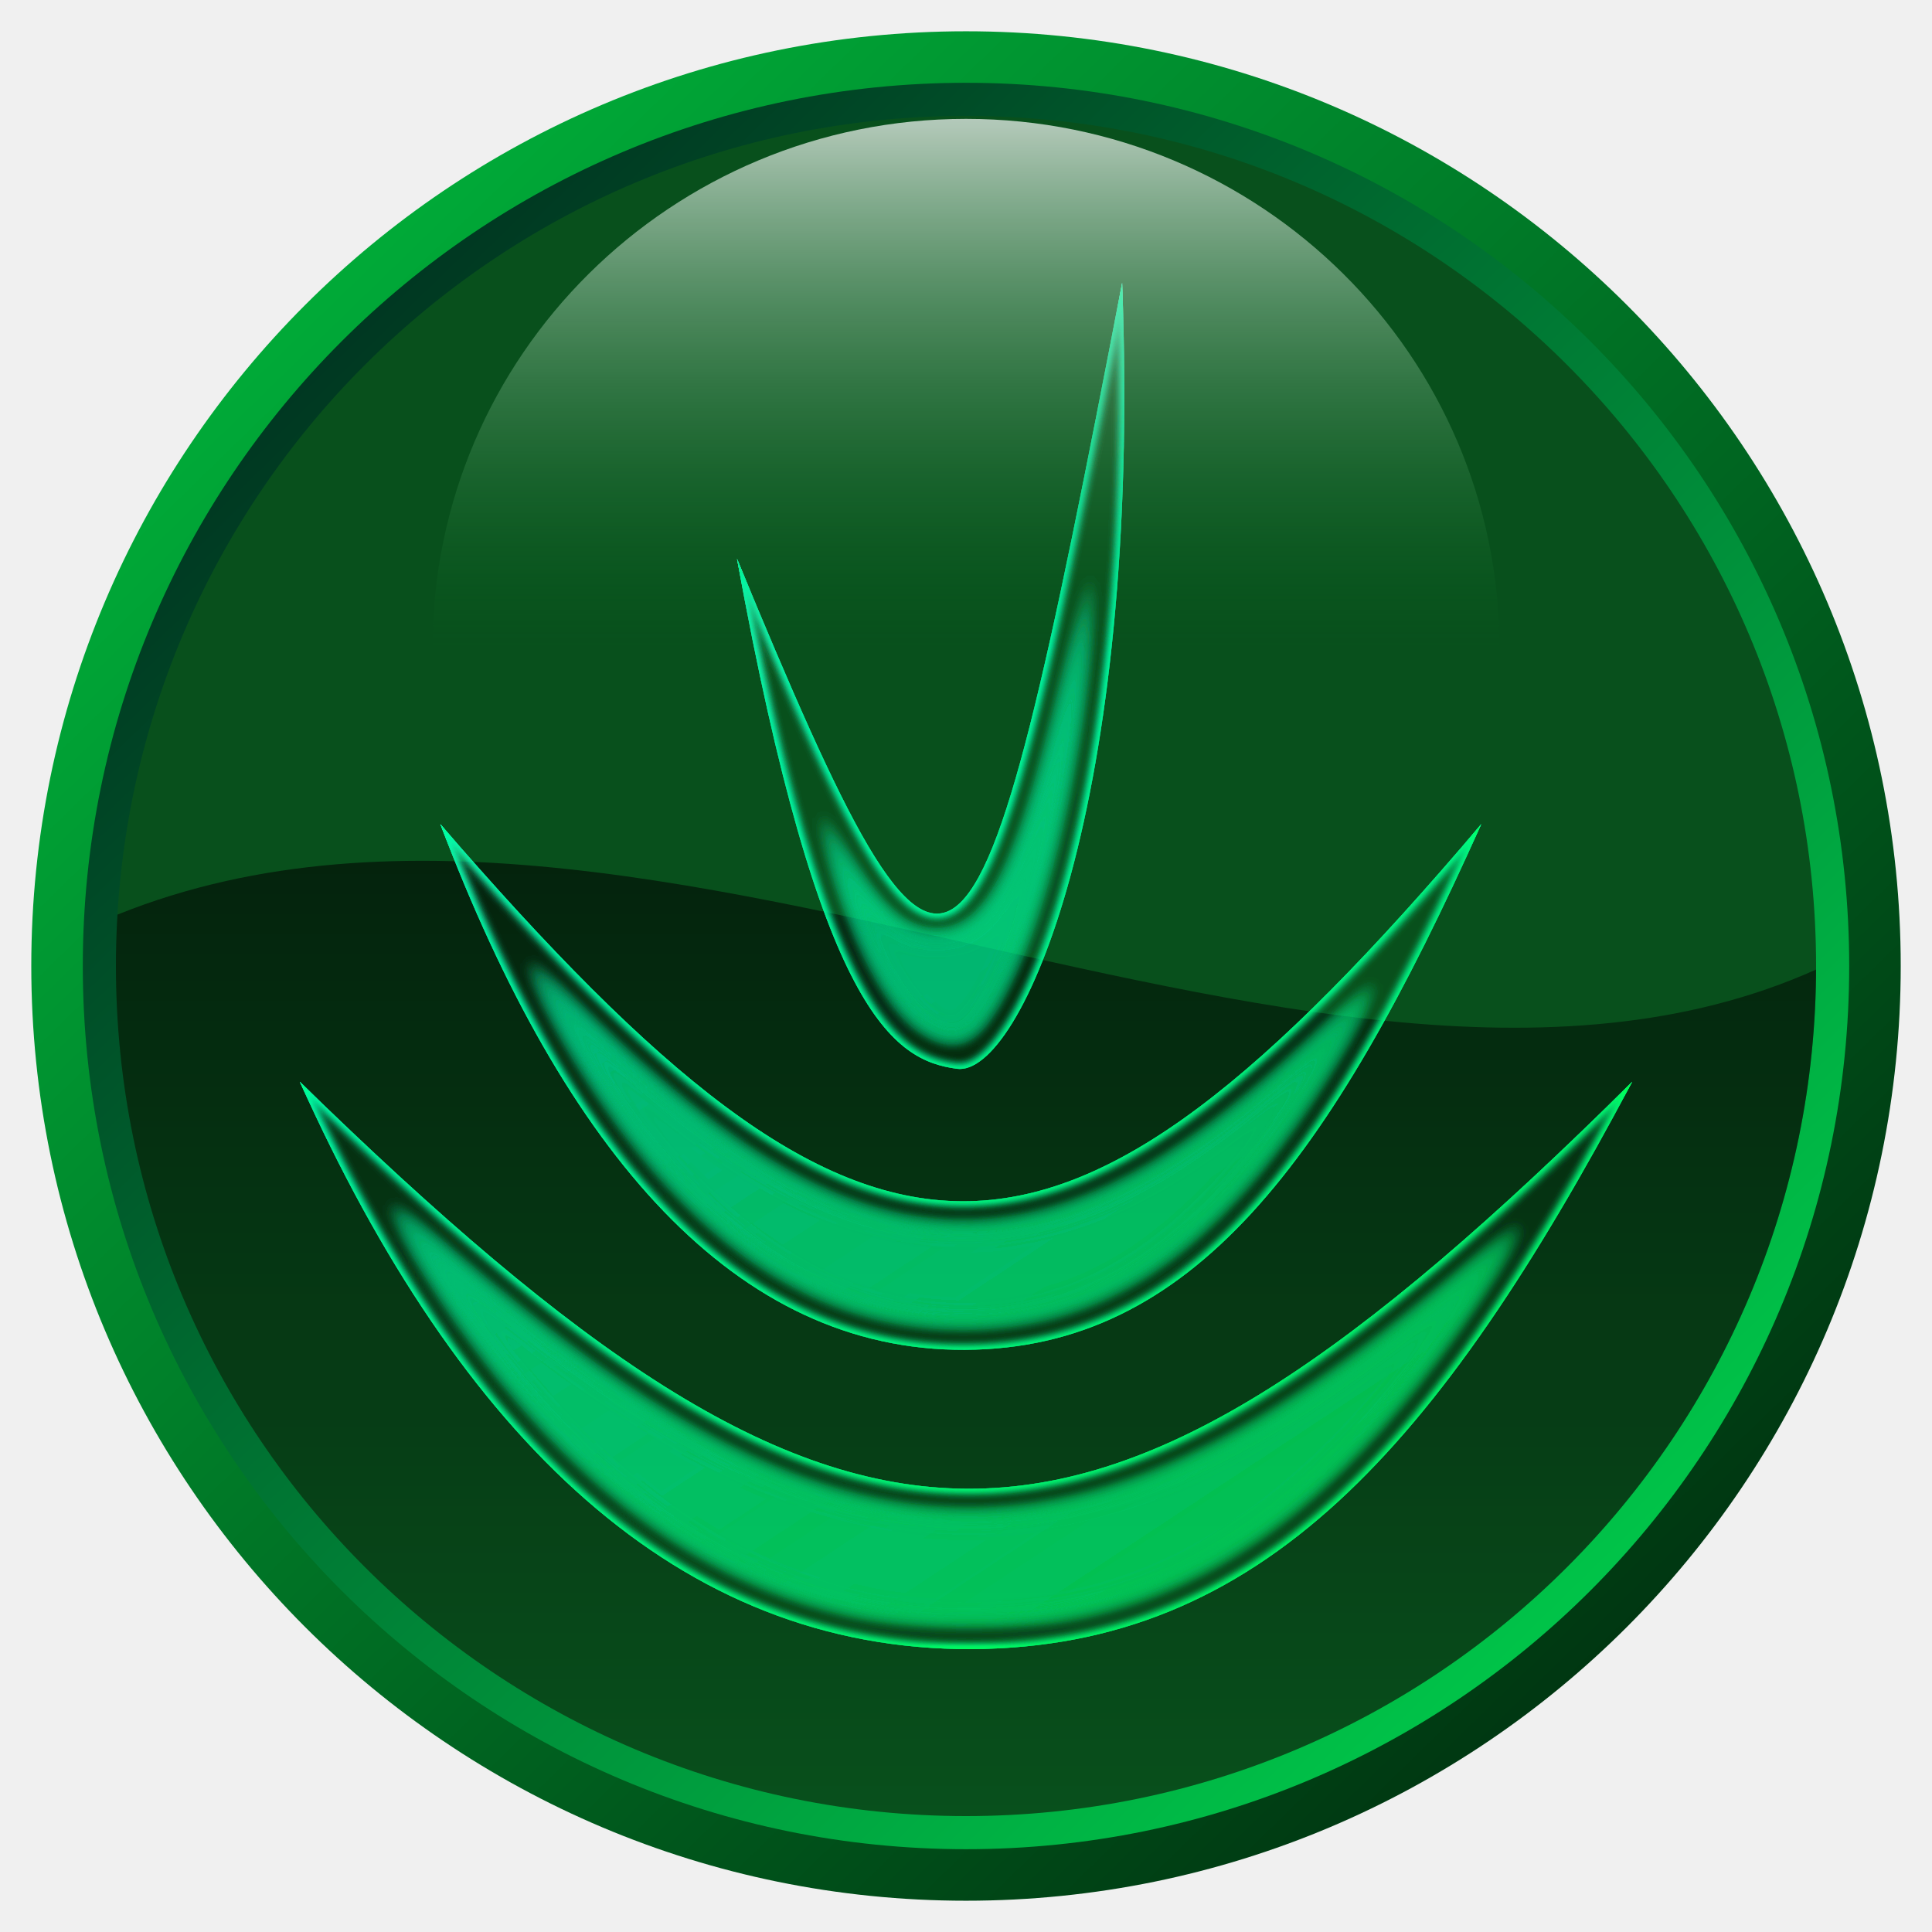
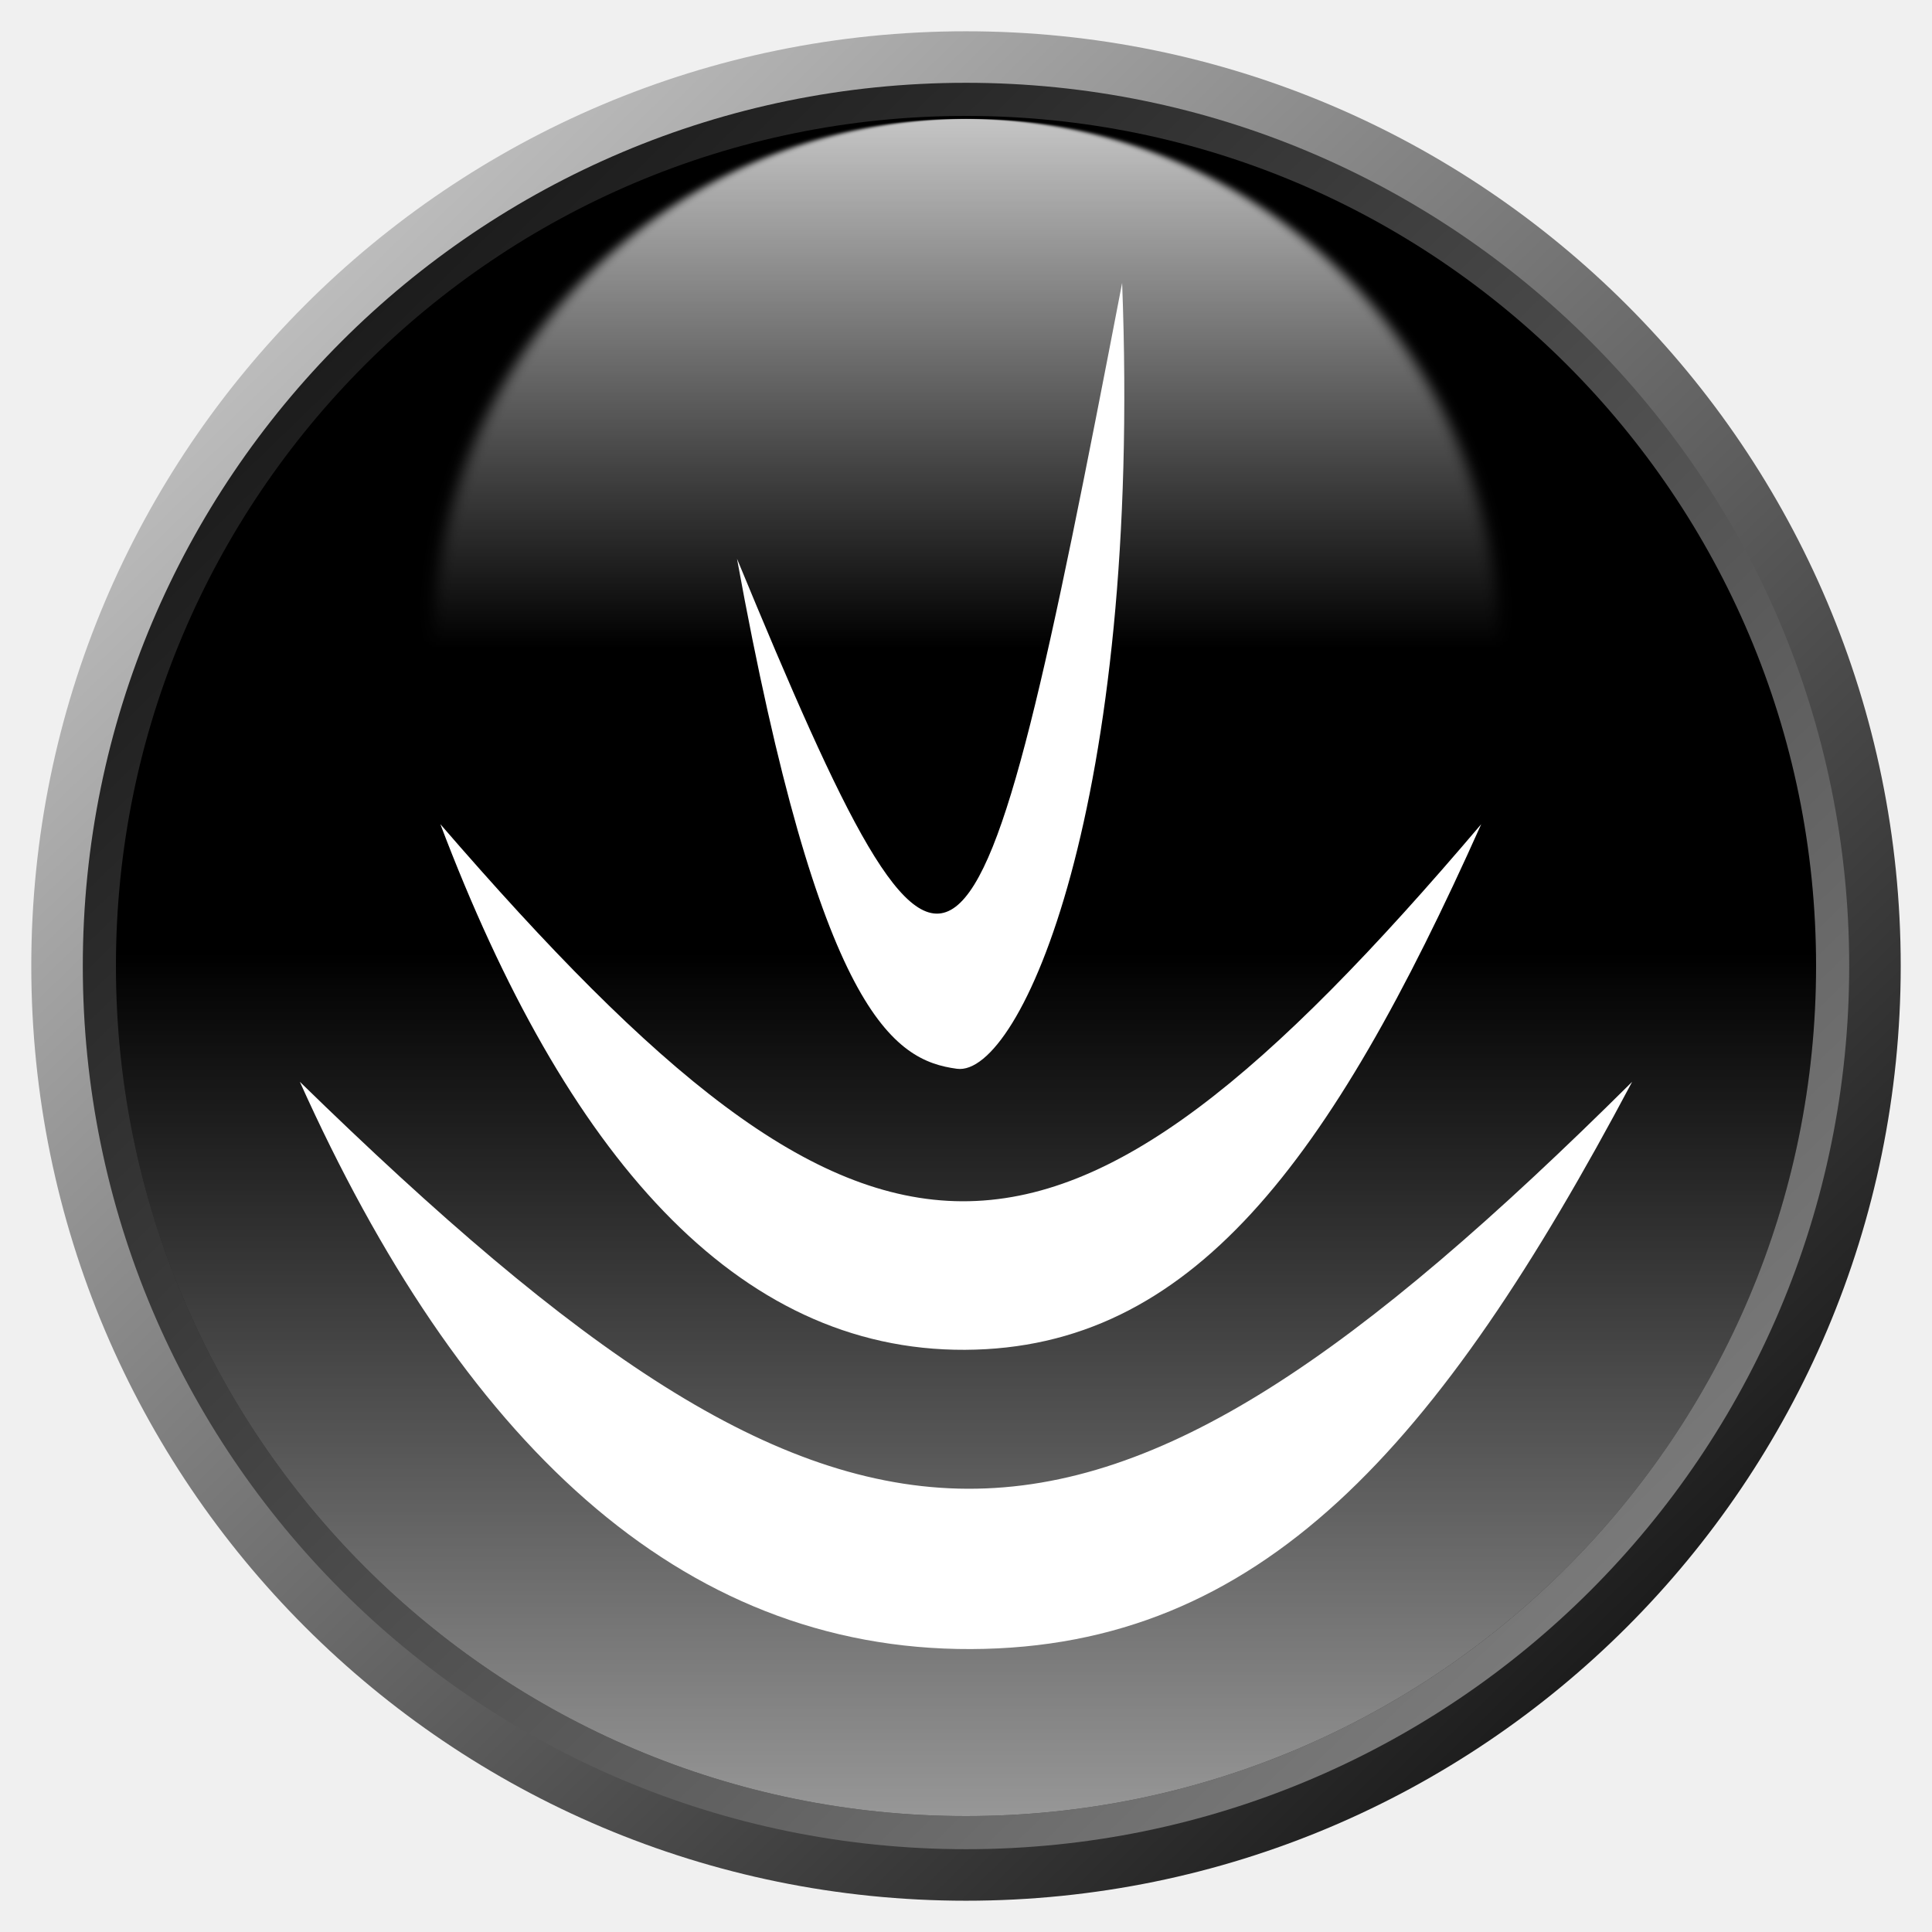
<svg xmlns="http://www.w3.org/2000/svg" xmlns:xlink="http://www.w3.org/1999/xlink" width="750" height="750" id="svg2" version="1.1" style="display:inline">
  <defs id="defs4">
+     <linearGradient id="linearGradient4410">
+       <stop style="stop-color:#ffffff;stop-opacity:1;" offset="0" id="stop4412" />
+       <stop style="stop-color:#ffffff;stop-opacity:0;" offset="1" id="stop4414" />
+     </linearGradient>
    <linearGradient id="linearGradient3714">
      <stop style="stop-color:#13b447;stop-opacity:1;" offset="0" id="stop3716" />
      <stop style="stop-color:#bdf8d0;stop-opacity:1;" offset="1" id="stop3718" />
    </linearGradient>
    <linearGradient id="linearGradient3640">
      <stop style="stop-color:#ffffff;stop-opacity:0.126;" offset="0" id="stop3642" />
      <stop style="stop-color:#ffffff;stop-opacity:0;" offset="1" id="stop3644" />
    </linearGradient>
    <linearGradient id="linearGradient3720">
      <stop style="stop-color:#000000;stop-opacity:1;" offset="0" id="stop3722" />
      <stop style="stop-color:#000000;stop-opacity:0;" offset="1" id="stop3724" />
    </linearGradient>
    <linearGradient id="linearGradient3669">
-       <stop style="stop-color:#003611;stop-opacity:1;" offset="0" id="stop3671" />
-       <stop style="stop-color:#00ab38;stop-opacity:1;" offset="1" id="stop3673" />
+       <stop style="stop-color:#1b1b1b;stop-opacity:1;" offset="0" id="stop3671" />
+       <stop style="stop-color:#bebebe;stop-opacity:1;" offset="1" id="stop3673" />
    </linearGradient>
    <linearGradient id="linearGradient3661">
-       <stop style="stop-color:#ffffff;stop-opacity:0.697;" offset="0" id="stop3663" />
-       <stop style="stop-color:#00791d;stop-opacity:0;" offset="1" id="stop3665" />
+       <stop style="stop-color:#ffffff;stop-opacity:1;" offset="0" id="stop3663" />
+       <stop style="stop-color:#ffffff;stop-opacity:0;" offset="1" id="stop3665" />
    </linearGradient>
    <linearGradient xlink:href="#linearGradient3661" id="linearGradient3667" x1="388.571" y1="272.362" x2="388.571" y2="635.219" gradientUnits="userSpaceOnUse" />
    <linearGradient xlink:href="#linearGradient3669" id="linearGradient3675" x1="637.143" y1="909.505" x2="120" y2="378.076" gradientUnits="userSpaceOnUse" />
    <linearGradient xlink:href="#linearGradient3669-7" id="linearGradient3675-0" x1="637.143" y1="909.505" x2="120" y2="378.076" gradientUnits="userSpaceOnUse" />
    <linearGradient id="linearGradient3669-7">
-       <stop style="stop-color:#00c549;stop-opacity:1;" offset="0" id="stop3671-3" />
-       <stop style="stop-color:#003621;stop-opacity:1;" offset="1" id="stop3673-6" />
+       <stop style="stop-color:#7a7a7a;stop-opacity:1;" offset="0" id="stop3671-3" />
+       <stop style="stop-color:#1b1b1b;stop-opacity:1;" offset="1" id="stop3673-6" />
    </linearGradient>
    <linearGradient y2="378.076" x2="120" y1="909.505" x1="637.143" gradientUnits="userSpaceOnUse" id="linearGradient3694" xlink:href="#linearGradient3669-7" />
    <linearGradient xlink:href="#linearGradient3720-0" id="linearGradient3726-3" x1="372.696" y1="197.421" x2="372.696" y2="855.993" gradientUnits="userSpaceOnUse" />
    <linearGradient id="linearGradient3720-0">
-       <stop style="stop-color:#000000;stop-opacity:1;" offset="0" id="stop3722-7" />
-       <stop style="stop-color:#000000;stop-opacity:0;" offset="1" id="stop3724-7" />
+       <stop style="stop-color:#ffffff;stop-opacity:0;" offset="0" id="stop3722-7" />
+       <stop style="stop-color:#ffffff;stop-opacity:1;" offset="1" id="stop3724-7" />
    </linearGradient>
-     <linearGradient gradientTransform="translate(0,-7.2536777e-6)" y2="855.993" x2="372.696" y1="197.421" x1="372.696" gradientUnits="userSpaceOnUse" id="linearGradient3758" xlink:href="#linearGradient3720-0" />
+     <linearGradient gradientTransform="translate(0,-7.2536777e-6)" y2="855.993" x2="372.696" y1="485.338" x1="372.047" gradientUnits="userSpaceOnUse" id="linearGradient3758" xlink:href="#linearGradient3720-0" />
    <clipPath clipPathUnits="userSpaceOnUse" id="clipPath3802">
      <path style="fill:#00791d;fill-opacity:1;stroke:none" id="path3804" d="m 751.429,635.219 a 362.857,362.857 0 1 1 -725.714,0 362.857,362.857 0 1 1 725.714,0 z" transform="matrix(0.9094488,0,0,0.9094488,18.6614,-51.51835)" />
    </clipPath>
    <radialGradient xlink:href="#linearGradient3711" id="radialGradient2897" gradientUnits="userSpaceOnUse" gradientTransform="matrix(1.156823,1.268435,-1.006955,0.6815273,345.2185,-135.0862)" cx="177.92" cy="344.325" fx="177.92" fy="344.325" r="141.254" />
    <linearGradient id="linearGradient3711">
      <stop style="stop-color:#58ff7a;stop-opacity:1;" offset="0" id="stop3713" />
      <stop style="stop-color:#008538;stop-opacity:1;" offset="1" id="stop3715" />
    </linearGradient>
    <radialGradient r="141.254" fy="344.325" fx="177.92" cy="344.325" cx="177.92" gradientTransform="matrix(1.967212,2.157012,-1.712358,1.158958,-299.8327,-500.679)" gradientUnits="userSpaceOnUse" id="radialGradient2916" xlink:href="#linearGradient3711" />
    <linearGradient xlink:href="#linearGradient3640" id="linearGradient3646" x1="93.201" y1="641.181" x2="359.19" y2="641.181" gradientUnits="userSpaceOnUse" />
    <linearGradient xlink:href="#linearGradient3640-9" id="linearGradient3646-9" x1="93.201" y1="641.181" x2="359.19" y2="641.181" gradientUnits="userSpaceOnUse" />
    <linearGradient id="linearGradient3640-9">
      <stop style="stop-color:#ffffff;stop-opacity:0.126;" offset="0" id="stop3642-6" />
      <stop style="stop-color:#ffffff;stop-opacity:0;" offset="1" id="stop3644-7" />
    </linearGradient>
-     <linearGradient gradientTransform="translate(-9.190094,-163.3239)" y2="641.181" x2="359.19" y1="641.181" x1="93.201" gradientUnits="userSpaceOnUse" id="linearGradient3665" xlink:href="#linearGradient3640-9" />
    <linearGradient xlink:href="#linearGradient3714" id="linearGradient3721" x1="465.779" y1="763.781" x2="116.266" y2="233.448" gradientUnits="userSpaceOnUse" />
    <linearGradient xlink:href="#linearGradient3714-4" id="linearGradient3721-6" x1="465.779" y1="763.781" x2="116.266" y2="233.448" gradientUnits="userSpaceOnUse" />
    <linearGradient id="linearGradient3714-4">
-       <stop style="stop-color:#13b447;stop-opacity:1;" offset="0" id="stop3716-2" />
-       <stop style="stop-color:#bdf8d0;stop-opacity:1;" offset="1" id="stop3718-3" />
+       <stop style="stop-color:#ffffff;stop-opacity:1;" offset="0" id="stop3716-2" />
+       <stop style="stop-color:#bcbcbc;stop-opacity:1;" offset="1" id="stop3718-3" />
    </linearGradient>
    <linearGradient xlink:href="#linearGradient3714-4" id="linearGradient3739" x1="465.779" y1="763.781" x2="116.266" y2="233.448" gradientUnits="userSpaceOnUse" />
    <linearGradient id="linearGradient3741">
      <stop style="stop-color:#13b447;stop-opacity:1;" offset="0" id="stop3743" />
      <stop style="stop-color:#bdf8d0;stop-opacity:1;" offset="1" id="stop3745" />
    </linearGradient>
    <linearGradient xlink:href="#linearGradient3714-4" id="linearGradient3747" x1="465.779" y1="763.781" x2="116.266" y2="233.448" gradientUnits="userSpaceOnUse" />
    <linearGradient id="linearGradient3749">
      <stop style="stop-color:#13b447;stop-opacity:1;" offset="0" id="stop3751" />
      <stop style="stop-color:#bdf8d0;stop-opacity:1;" offset="1" id="stop3753" />
    </linearGradient>
    <linearGradient xlink:href="#linearGradient3714-4" id="linearGradient3755" x1="465.779" y1="763.781" x2="116.266" y2="233.448" gradientUnits="userSpaceOnUse" />
    <linearGradient id="linearGradient3757">
      <stop style="stop-color:#13b447;stop-opacity:1;" offset="0" id="stop3759" />
      <stop style="stop-color:#bdf8d0;stop-opacity:1;" offset="1" id="stop3761" />
    </linearGradient>
-     <linearGradient y2="233.448" x2="116.266" y1="763.781" x1="465.779" gradientUnits="userSpaceOnUse" id="linearGradient3767" xlink:href="#linearGradient3714-4" />
-     <linearGradient y2="233.448" x2="116.266" y1="763.781" x1="465.779" gradientUnits="userSpaceOnUse" id="linearGradient3769" xlink:href="#linearGradient3714-4" />
-     <linearGradient y2="233.448" x2="116.266" y1="763.781" x1="465.779" gradientUnits="userSpaceOnUse" id="linearGradient3771" xlink:href="#linearGradient3714-4" />
-     <linearGradient y2="233.448" x2="116.266" y1="763.781" x1="465.779" gradientUnits="userSpaceOnUse" id="linearGradient3773" xlink:href="#linearGradient3714-4" />
    <linearGradient xlink:href="#linearGradient3714" id="linearGradient3830" gradientUnits="userSpaceOnUse" x1="465.779" y1="763.781" x2="116.266" y2="233.448" />
    <linearGradient xlink:href="#linearGradient3714" id="linearGradient3832" gradientUnits="userSpaceOnUse" x1="465.779" y1="763.781" x2="116.266" y2="233.448" />
    <linearGradient xlink:href="#linearGradient3714" id="linearGradient3834" gradientUnits="userSpaceOnUse" x1="465.779" y1="763.781" x2="116.266" y2="233.448" />
    <linearGradient xlink:href="#linearGradient3714" id="linearGradient3837" gradientUnits="userSpaceOnUse" x1="465.779" y1="763.781" x2="116.266" y2="233.448" />
    <linearGradient xlink:href="#linearGradient3714" id="linearGradient3840" gradientUnits="userSpaceOnUse" x1="465.779" y1="763.781" x2="116.266" y2="233.448" gradientTransform="matrix(0.88,0,0,1,44.7414,0)" />
    <linearGradient xlink:href="#linearGradient3714" id="linearGradient3843" gradientUnits="userSpaceOnUse" x1="465.779" y1="763.781" x2="116.266" y2="233.448" gradientTransform="matrix(0.84375,0,0,1,58.5727,0)" />
    <linearGradient xlink:href="#linearGradient3714" id="linearGradient3850" gradientUnits="userSpaceOnUse" gradientTransform="matrix(0.84375,0,0,1,58.5727,0)" x1="465.779" y1="763.781" x2="116.266" y2="233.448" />
    <linearGradient xlink:href="#linearGradient3714" id="linearGradient3852" gradientUnits="userSpaceOnUse" gradientTransform="matrix(0.88,0,0,1,44.7414,0)" x1="465.779" y1="763.781" x2="116.266" y2="233.448" />
    <linearGradient xlink:href="#linearGradient3714" id="linearGradient3854" gradientUnits="userSpaceOnUse" x1="465.779" y1="763.781" x2="116.266" y2="233.448" />
-     <linearGradient xlink:href="#linearGradient3714-8" id="linearGradient3850-2" gradientUnits="userSpaceOnUse" gradientTransform="matrix(0.84375,0,0,1,58.5727,0)" x1="465.779" y1="763.781" x2="116.266" y2="233.448" />
    <linearGradient id="linearGradient3714-8">
      <stop style="stop-color:#13b447;stop-opacity:1;" offset="0" id="stop3716-20" />
      <stop style="stop-color:#bdf8d0;stop-opacity:1;" offset="1" id="stop3718-5" />
    </linearGradient>
-     <linearGradient xlink:href="#linearGradient3714-8" id="linearGradient3852-4" gradientUnits="userSpaceOnUse" gradientTransform="matrix(0.88,0,0,1,44.7414,0)" x1="465.779" y1="763.781" x2="116.266" y2="233.448" />
    <linearGradient id="linearGradient3874">
      <stop style="stop-color:#13b447;stop-opacity:1;" offset="0" id="stop3876" />
      <stop style="stop-color:#bdf8d0;stop-opacity:1;" offset="1" id="stop3878" />
    </linearGradient>
    <linearGradient xlink:href="#linearGradient3714-8" id="linearGradient3854-1" gradientUnits="userSpaceOnUse" x1="465.779" y1="763.781" x2="116.266" y2="233.448" />
    <linearGradient id="linearGradient3881">
      <stop style="stop-color:#13b447;stop-opacity:1;" offset="0" id="stop3883" />
      <stop style="stop-color:#bdf8d0;stop-opacity:1;" offset="1" id="stop3885" />
    </linearGradient>
-     <linearGradient y2="233.448" x2="116.266" y1="763.781" x1="465.779" gradientUnits="userSpaceOnUse" id="linearGradient3891" xlink:href="#linearGradient3714-8" />
    <filter id="filter3934" color-interpolation-filters="sRGB">
      <feGaussianBlur id="feGaussianBlur3936" result="result1" in="SourceAlpha" stdDeviation="2.2" />
      <feSpecularLighting id="feSpecularLighting3938" result="result0" specularExponent="18.1" specularConstant="2" surfaceScale="5">
        <feDistantLight id="feDistantLight3940" azimuth="225" elevation="24" />
      </feSpecularLighting>
      <feComposite id="feComposite3942" in2="SourceAlpha" result="result6" operator="in" />
      <feMorphology id="feMorphology3944" radius="5.7" operator="dilate" />
      <feGaussianBlur id="feGaussianBlur3946" result="result11" stdDeviation="5.7" />
      <feDiffuseLighting id="feDiffuseLighting3948" surfaceScale="5" result="result3" diffuseConstant="2" in="result1">
        <feDistantLight id="feDistantLight3950" elevation="25" azimuth="225" />
      </feDiffuseLighting>
      <feBlend id="feBlend3952" in2="SourceGraphic" result="result7" mode="multiply" in="result3" />
      <feComposite id="feComposite3954" in2="SourceAlpha" in="result7" operator="in" result="result91" />
      <feBlend id="feBlend3956" in2="result91" result="result9" mode="lighten" in="result6" />
      <feComposite id="feComposite3958" in2="result9" in="result11" />
    </filter>
    <filter id="filter4090" x="-0.25" y="-0.25" width="1.5" height="1.5" color-interpolation-filters="sRGB">
      <feGaussianBlur id="feGaussianBlur4092" stdDeviation="1" result="result6" />
      <feComposite id="feComposite4094" in2="result6" operator="in" in="result6" result="result7" />
      <feGaussianBlur id="feGaussianBlur4096" stdDeviation="8" result="result3" in="result7" />
      <feComposite id="feComposite4098" in2="result7" operator="over" result="result91" />
      <feComposite id="feComposite4100" in2="result91" operator="in" in="result3" result="result5" />
      <feColorMatrix id="feColorMatrix4102" values="0 0 0 -1 0 0 0 0 -1 0 0 0 0 -1 0 0 0 0 1 0 " result="result4" />
      <feSpecularLighting id="feSpecularLighting4104" surfaceScale="3" specularConstant="2" specularExponent="45" in="result4" result="result11">
        <fePointLight id="fePointLight4106" x="-5000" y="-10000" z="20000" />
      </feSpecularLighting>
      <feComposite id="feComposite4108" in2="result4" operator="arithmetic" k1="1" result="result10" k2="0" k3="0" k4="0" />
      <feComposite id="feComposite4110" in2="result10" operator="arithmetic" k2="0.5" k3="1" in="result5" result="result8" k1="0" k4="0" />
      <feComposite id="feComposite4112" in2="result8" result="result9" />
      <feBlend id="feBlend4114" in2="result9" mode="normal" />
    </filter>
    <filter id="filter4678" color-interpolation-filters="sRGB" x="0" y="0" width="1" height="1">
      <feGaussianBlur id="feGaussianBlur4680" stdDeviation="7.5" in="SourceAlpha" result="result1" />
      <feComposite id="feComposite4682" in2="result1" operator="arithmetic" k2="3.2" k1="-1" k4="-2" k3="0" />
      <feColorMatrix id="feColorMatrix4684" values="0 0 0 0 0 0 1 0 0 0 0 0 1 0 0 0 0 0 3 0 " result="result91" />
      <feComposite id="feComposite4686" in2="result91" result="fbSourceGraphic" in="SourceGraphic" operator="out" />
      <feGaussianBlur id="feGaussianBlur4688" in="fbSourceGraphic" stdDeviation="2" result="result92" />
      <feComposite id="feComposite4690" in2="result92" operator="out" in="fbSourceGraphic" result="result93" />
      <feBlend id="feBlend4692" in2="result93" mode="multiply" result="result94" />
      <feBlend id="feBlend4694" in2="result94" mode="darken" result="fbSourceGraphic" />
      <feColorMatrix result="fbSourceGraphicAlpha" in="fbSourceGraphic" values="0 0 0 -1 0 0 0 0 -1 0 0 0 0 -1 0 0 0 0 1 0" id="feColorMatrix4810" />
      <feColorMatrix id="feColorMatrix4812" type="hueRotate" values="0" in="fbSourceGraphic" />
      <feColorMatrix id="feColorMatrix4814" type="saturate" values="1" />
      <feColorMatrix id="feColorMatrix4816" type="matrix" values="2 -1 0 0 0 0 2 -1 0 0 -1 0 2 0 0 0 0 0 1 0 " />
    </filter>
+     <filter id="filter4295" x="0" y="0" width="1" height="1" color-interpolation-filters="sRGB">
+       <feColorMatrix id="feColorMatrix4297" values="0.37" type="saturate" in="SourceGraphic" result="result1" />
+       <feGaussianBlur id="feGaussianBlur4299" stdDeviation="7" in="SourceAlpha" />
+       <feSpecularLighting id="feSpecularLighting4301" specularExponent="8" specularConstant="3.88" surfaceScale="10" result="result2">
+         <feDistantLight id="feDistantLight4303" azimuth="225" elevation="17" />
+       </feSpecularLighting>
+       <feComposite id="feComposite4305" in2="result1" operator="atop" />
+     </filter>
+     <filter id="filter4403" color-interpolation-filters="sRGB">
+       <feGaussianBlur id="feGaussianBlur4405" in="SourceGraphic" stdDeviation="5 0.01" />
+     </filter>
+     <linearGradient xlink:href="#linearGradient4410" id="linearGradient4416" x1="375.714" y1="747.143" x2="375.714" y2="370" gradientUnits="userSpaceOnUse" />
+     <clipPath clipPathUnits="userSpaceOnUse" id="clipPath4440">
+       <path style="fill:#000000;fill-opacity:1;stroke:none;display:inline" id="path4442" d="m 751.429,635.219 a 362.857,362.857 0 1 1 -725.714,0 362.857,362.857 0 1 1 725.714,0 z" transform="matrix(0.9094488,0,0,0.9094488,21.61416,-202.6994)" />
+     </clipPath>
+     <filter id="filter4458" x="0" y="0" width="1" height="1" color-interpolation-filters="sRGB">
+       <feColorMatrix id="feColorMatrix4460" values="0.37" type="saturate" in="SourceGraphic" result="result1" />
+       <feGaussianBlur id="feGaussianBlur4462" stdDeviation="7" in="SourceAlpha" />
+       <feSpecularLighting id="feSpecularLighting4464" specularExponent="8" specularConstant="3.88" surfaceScale="10" result="result2">
+         <feDistantLight id="feDistantLight4466" azimuth="225" elevation="17" />
+       </feSpecularLighting>
+       <feComposite id="feComposite4468" in2="result1" operator="atop" />
+     </filter>
  </defs>
-   <g id="layer1" transform="translate(-9.190094,-139.0382)">
-     <path style="fill:url(#linearGradient3675);fill-opacity:1;stroke:none" id="path2816" d="m 751.429,635.219 a 362.857,362.857 0 1 1 -725.714,0 362.857,362.857 0 1 1 725.714,0 z" transform="translate(-4.381348,-121.1811)" />
-     <path style="fill:url(#linearGradient3694);fill-opacity:1;stroke:none" id="path2816-5" d="m 751.429,635.219 a 362.857,362.857 0 1 1 -725.714,0 362.857,362.857 0 1 1 725.714,0 z" transform="matrix(0.9448819,0,0,0.9448819,17.03598,-86.16898)" />
-     <path style="fill:#08501c;fill-opacity:1;stroke:none" id="path2816-9" d="m 751.429,635.219 a 362.857,362.857 0 1 1 -725.714,0 362.857,362.857 0 1 1 725.714,0 z" transform="matrix(0.9094488,0,0,0.9094488,30.80425,-63.66121)" />
+   <g id="layer1" transform="translate(-9.190094,-139.0382)" style="display:inline">
+     <path style="fill:url(#linearGradient3675);fill-opacity:1;stroke:none" id="path2816" d="m 751.429,635.219 c 0,200.4 -162.457,362.857 -362.857,362.857 -200.4,0 -362.857,-162.457 -362.857,-362.857 0,-200.4 162.457,-362.857 362.857,-362.857 200.4,0 362.857,162.457 362.857,362.857 z" transform="translate(-4.381348,-121.1811)" />
+     <path style="fill:url(#linearGradient3694);fill-opacity:1;stroke:none" id="path2816-5" d="m 751.429,635.219 c 0,200.4 -162.457,362.857 -362.857,362.857 -200.4,0 -362.857,-162.457 -362.857,-362.857 0,-200.4 162.457,-362.857 362.857,-362.857 200.4,0 362.857,162.457 362.857,362.857 z" transform="matrix(0.9448819,0,0,0.9448819,17.03598,-86.16898)" />
+     <path style="fill:#000000;fill-opacity:1;stroke:none" id="path2816-9" d="m 751.429,635.219 c 0,200.4 -162.457,362.857 -362.857,362.857 -200.4,0 -362.857,-162.457 -362.857,-362.857 0,-200.4 162.457,-362.857 362.857,-362.857 200.4,0 362.857,162.457 362.857,362.857 z" transform="matrix(0.9094488,0,0,0.9094488,30.80425,-63.66121)" />
  </g>
-   <g id="layer4" transform="translate(-9.190094,-139.0382)" style="display:inline">
+   <g id="layer4" transform="translate(-9.190094,-139.0382)" style="display:none">
    <path style="fill:url(#linearGradient3758);fill-opacity:1;stroke:none" d="m 22.857,515.219 c 211.379,-107.094 507.192,117.192 702.857,0 179.749,-107.659 0,628.571 0,628.571 l -702.857,0 c 0,0 -186.905,-533.878 0,-628.571 z" id="rect3717" clip-path="url(#clipPath3802)" transform="translate(12.14285,-12.14286)" />
  </g>
+   <g id="layer2" style="display:inline;opacity:0.667">
+     <rect style="opacity:1;color:#000000;fill:url(#linearGradient4416);fill-opacity:1;stroke:none;stroke-width:1px;marker:none;visibility:visible;display:inline;overflow:visible;enable-background:accumulate" id="rect4408" width="757.143" height="377.143" x="-2.857" y="370" clip-path="url(#clipPath4440)" />
+   </g>
  <g id="layer5" transform="translate(-9.190094,-139.0382)" style="display:inline">
-     <g transform="translate(9.324789,15.42351)" id="g3709-0" style="fill:url(#linearGradient3773);fill-opacity:1;display:inline;filter:url(#filter4678)">
-       <path id="path3642-5" d="m 116.266,543.566 c 214.79,209.57 304.043,211.705 517.198,0 C 558.384,685.067 489.592,763.345 376.886,763.779 263.154,764.218 178.542,682.126 116.266,543.566 z" style="color:#000000;fill:url(#linearGradient3767);fill-opacity:1;stroke:none;stroke-width:1px;marker:none;visibility:visible;display:inline;overflow:visible;enable-background:accumulate" />
-       <path id="path3642-0-07" d="m 170.815,443.56 c 167.805,194.188 237.534,196.167 404.061,0 C 516.219,574.676 462.475,647.208 374.423,647.611 285.57,648.017 219.468,571.95 170.815,443.56 z" style="color:#000000;fill:url(#linearGradient3769);fill-opacity:1;stroke:none;stroke-width:1px;marker:none;visibility:visible;display:inline;overflow:visible;enable-background:accumulate" />
-       <path id="path3642-0-0-2" d="m 285.972,340.525 c 84.487,204.619 92.122,191.18 149.503,-107.076 7.754,202.67 -39.538,308.335 -64.113,305.066 -24.575,-3.269 -53.278,-21.295 -85.389,-197.989 z" style="color:#000000;fill:url(#linearGradient3771);fill-opacity:1;stroke:none;stroke-width:1px;marker:none;visibility:visible;display:inline;overflow:visible;enable-background:accumulate" />
+     <g id="g4474" style="fill:#ffffff;fill-opacity:1;">
+       <path id="path3642-5" d="m 125.591,558.99 c 214.79,209.57 304.043,211.705 517.198,0 -75.08,141.501 -143.872,219.779 -256.579,220.213 -113.732,0.439 -198.343,-81.654 -260.619,-220.213 z" style="color:#000000;fill:#ffffff;fill-opacity:1;stroke:none;stroke-width:1px;marker:none;visibility:visible;display:inline;overflow:visible;filter:url(#filter4458);enable-background:accumulate" />
+       <path id="path3642-0-07" d="m 180.139,458.984 c 167.805,194.188 237.534,196.167 404.061,0 C 525.544,590.1 471.8,662.632 383.748,663.035 294.895,663.441 228.793,587.374 180.139,458.984 z" style="color:#000000;fill:#ffffff;fill-opacity:1;stroke:none;stroke-width:1px;marker:none;visibility:visible;display:inline;overflow:visible;filter:url(#filter4458);enable-background:accumulate" />
+       <path id="path3642-0-0-2" d="m 295.297,355.948 c 84.487,204.619 92.122,191.18 149.503,-107.076 7.754,202.67 -39.538,308.335 -64.113,305.066 -24.575,-3.269 -53.278,-21.295 -85.389,-197.989 z" style="color:#000000;fill:#ffffff;fill-opacity:1;stroke:none;stroke-width:1px;marker:none;visibility:visible;display:inline;overflow:visible;filter:url(#filter4458);enable-background:accumulate" />
    </g>
  </g>
-   <g id="layer7" style="display:none" transform="translate(0,24.28571)">
-     <g style="display:inline" id="g3845" transform="translate(-737.7615,-557.6097)">
-       <path id="path3642" d="m 156.672,543.566 c 181.229,209.57 256.536,211.705 436.386,0 -63.349,141.501 -121.392,219.779 -216.488,220.213 -95.961,0.439 -167.352,-81.654 -219.898,-220.213 z" style="color:#000000;fill:url(#linearGradient3850-2);fill-opacity:1;stroke:none;stroke-width:1px;marker:none;visibility:visible;display:inline;overflow:visible;enable-background:accumulate" />
-       <path id="path3642-0" d="m 195.058,443.56 c 147.668,194.188 209.03,196.167 355.574,0 C 499.014,574.676 451.72,647.208 374.234,647.611 296.043,648.017 237.873,571.95 195.058,443.56 z" style="color:#000000;fill:url(#linearGradient3852-4);fill-opacity:1;stroke:none;stroke-width:1px;marker:none;visibility:visible;display:inline;overflow:visible;enable-background:accumulate" />
-       <path id="path3642-0-0" d="m 285.972,340.525 c 84.487,204.619 92.122,191.18 149.503,-107.076 7.754,202.67 -39.538,308.335 -64.113,305.066 -24.575,-3.269 -53.278,-21.295 -85.389,-197.989 z" style="color:#000000;fill:url(#linearGradient3891);fill-opacity:1;stroke:none;stroke-width:1px;marker:none;visibility:visible;display:inline;overflow:visible;enable-background:accumulate" />
-     </g>
-   </g>
-   <g id="layer6" style="display:none" transform="translate(0,24.28571)">
-     <path style="fill:url(#linearGradient3665);fill-opacity:1;stroke:none;display:inline" d="m 170,592.857 c 44.116,44.707 180,55.714 180,55.714 C 153.661,567.54 102.119,406.251 85.714,307.143 77.143,475.714 100.256,522.179 170,592.857 z" id="path3638" />
-   </g>
-   <g id="layer3" style="display:inline" transform="translate(-9.190094,-139.0382)">
-     <path style="fill:url(#linearGradient3667);fill-opacity:1;stroke:none" id="path2816-9-2" d="m 751.429,635.219 a 362.857,362.857 0 1 1 -725.714,0 362.857,362.857 0 1 1 725.714,0 z" transform="matrix(0.5707022,0,0,0.5657421,162.4315,31.09436)" />
+   <g id="layer3" style="opacity:0.771;display:inline" transform="translate(-9.190094,-139.0382)">
+     <path style="fill:url(#linearGradient3667);fill-opacity:1;stroke:none;filter:url(#filter4403)" id="path2816-9-2" d="m 751.429,635.219 c 0,200.4 -162.457,362.857 -362.857,362.857 -200.4,0 -362.857,-162.457 -362.857,-362.857 0,-200.4 162.457,-362.857 362.857,-362.857 200.4,0 362.857,162.457 362.857,362.857 z" transform="matrix(0.5707022,0,0,0.5657421,162.4315,31.09436)" />
  </g>
</svg>
